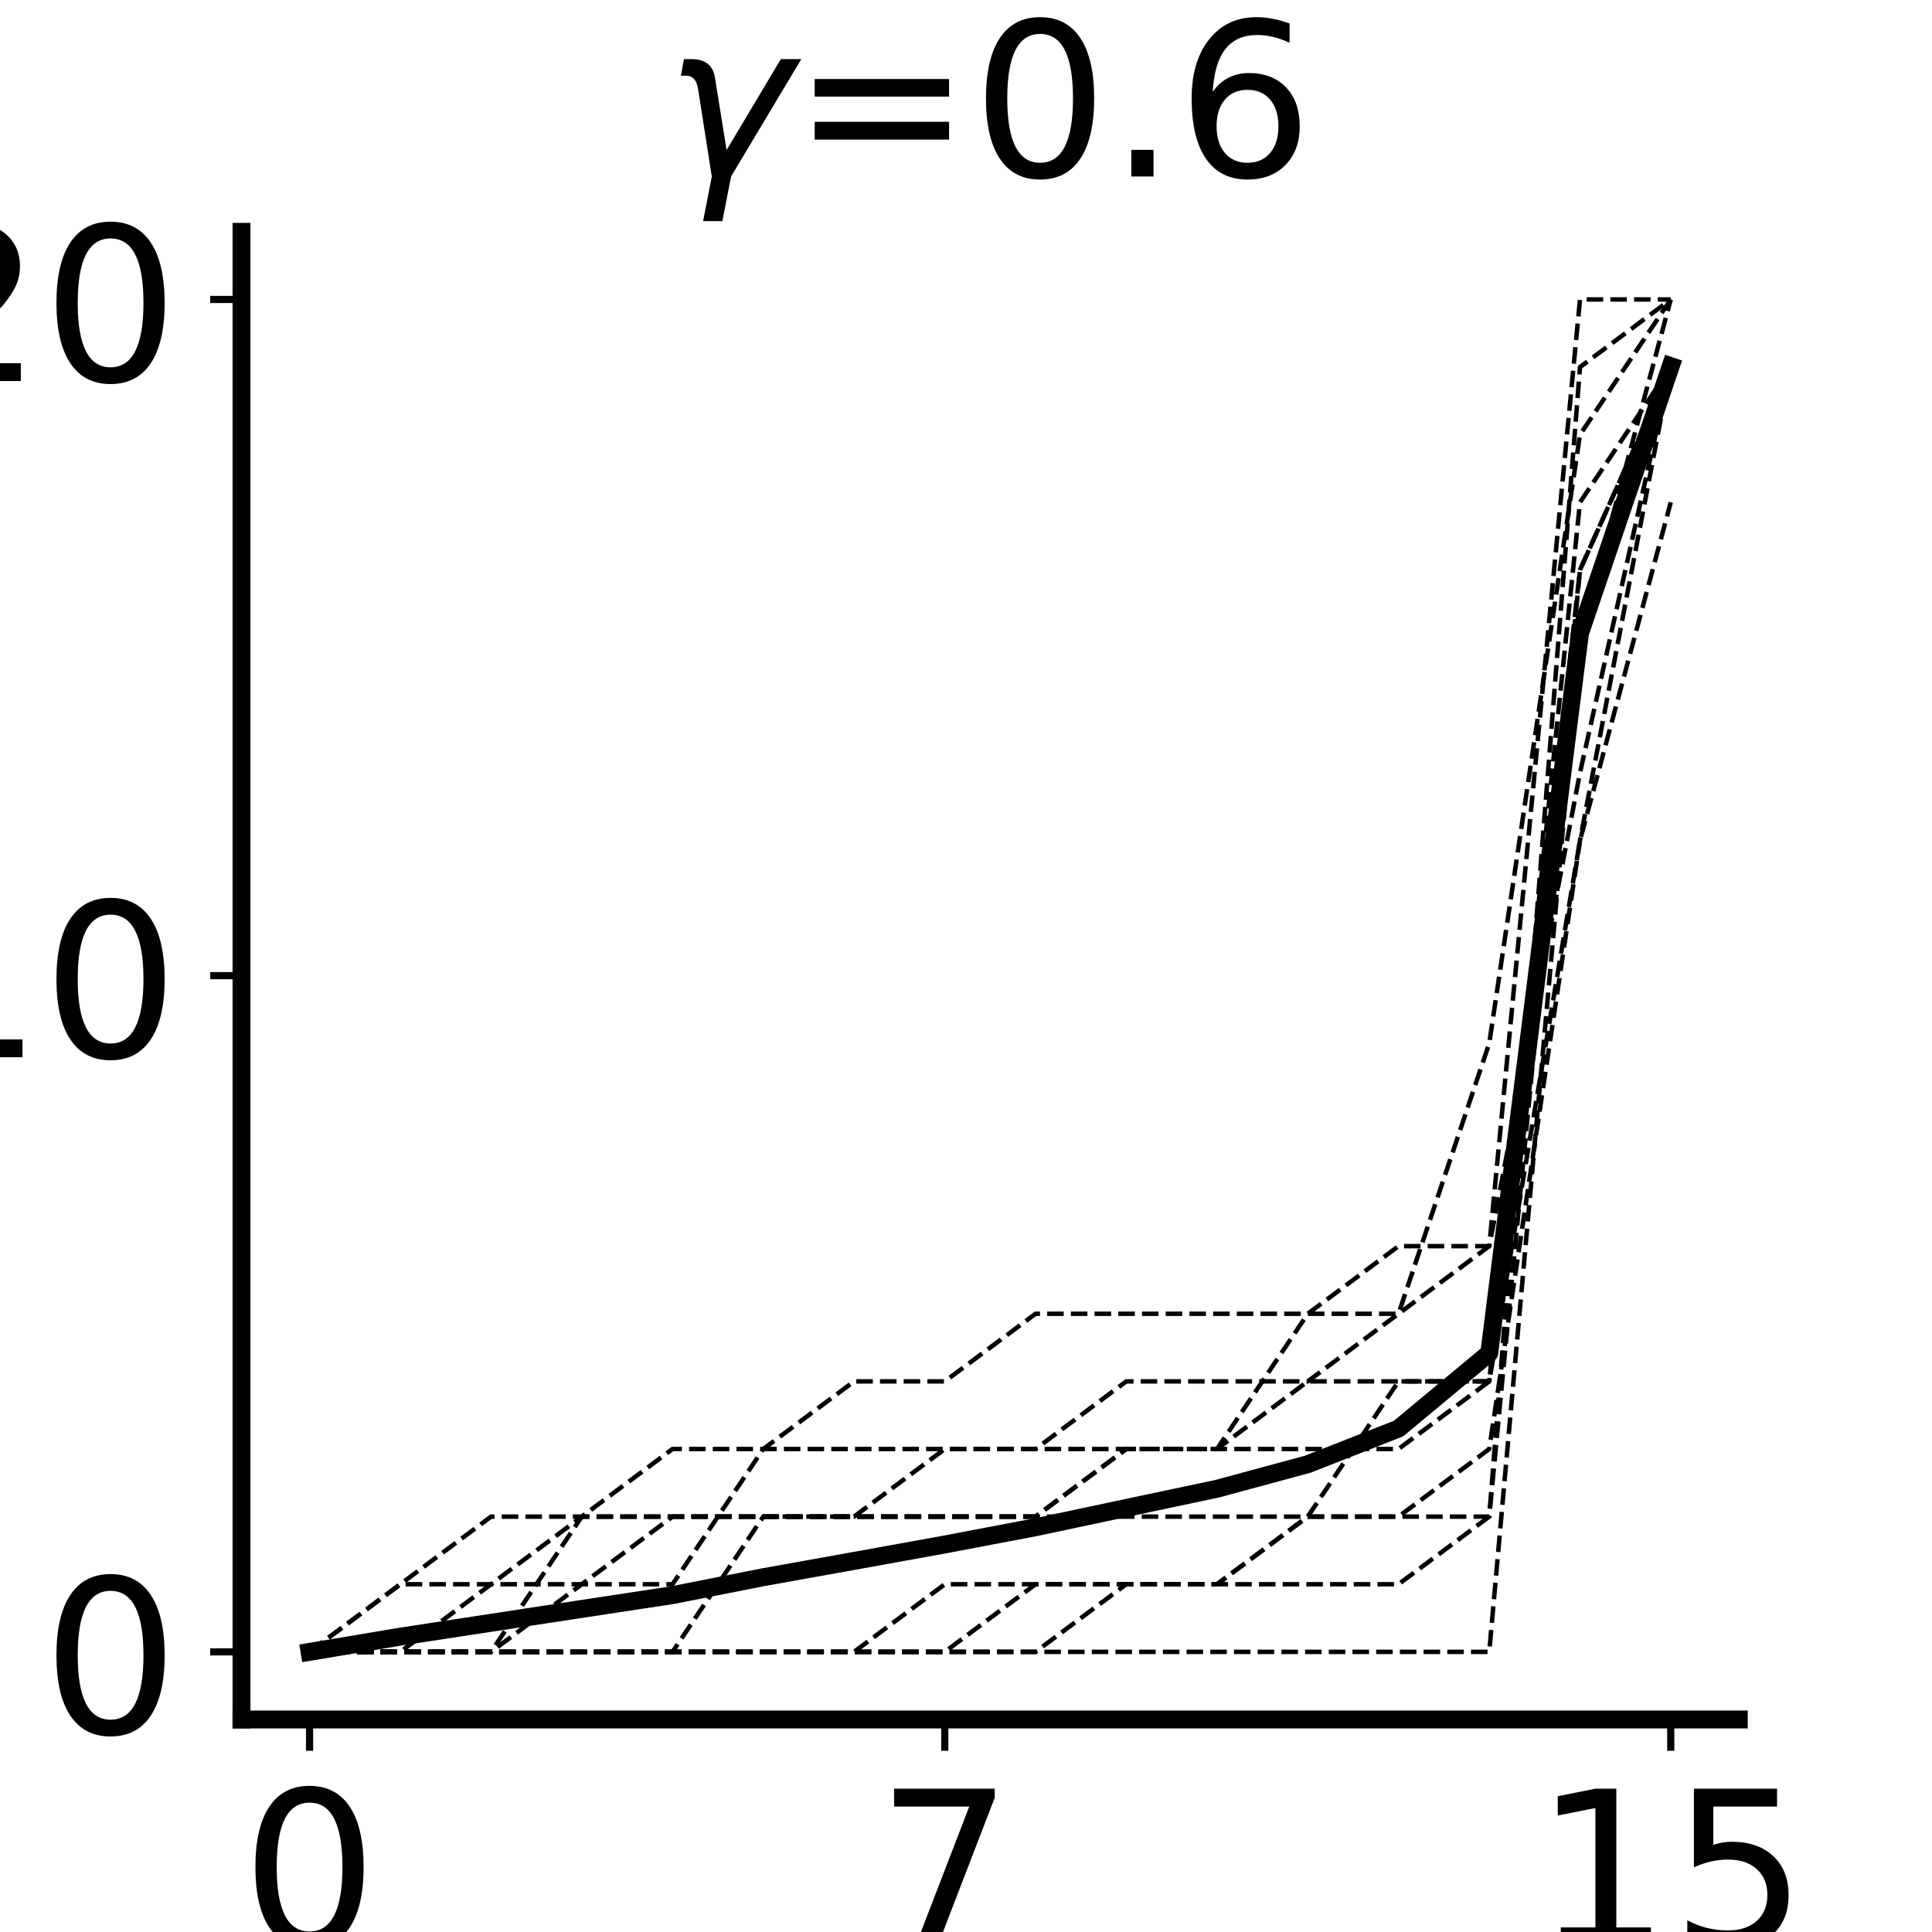
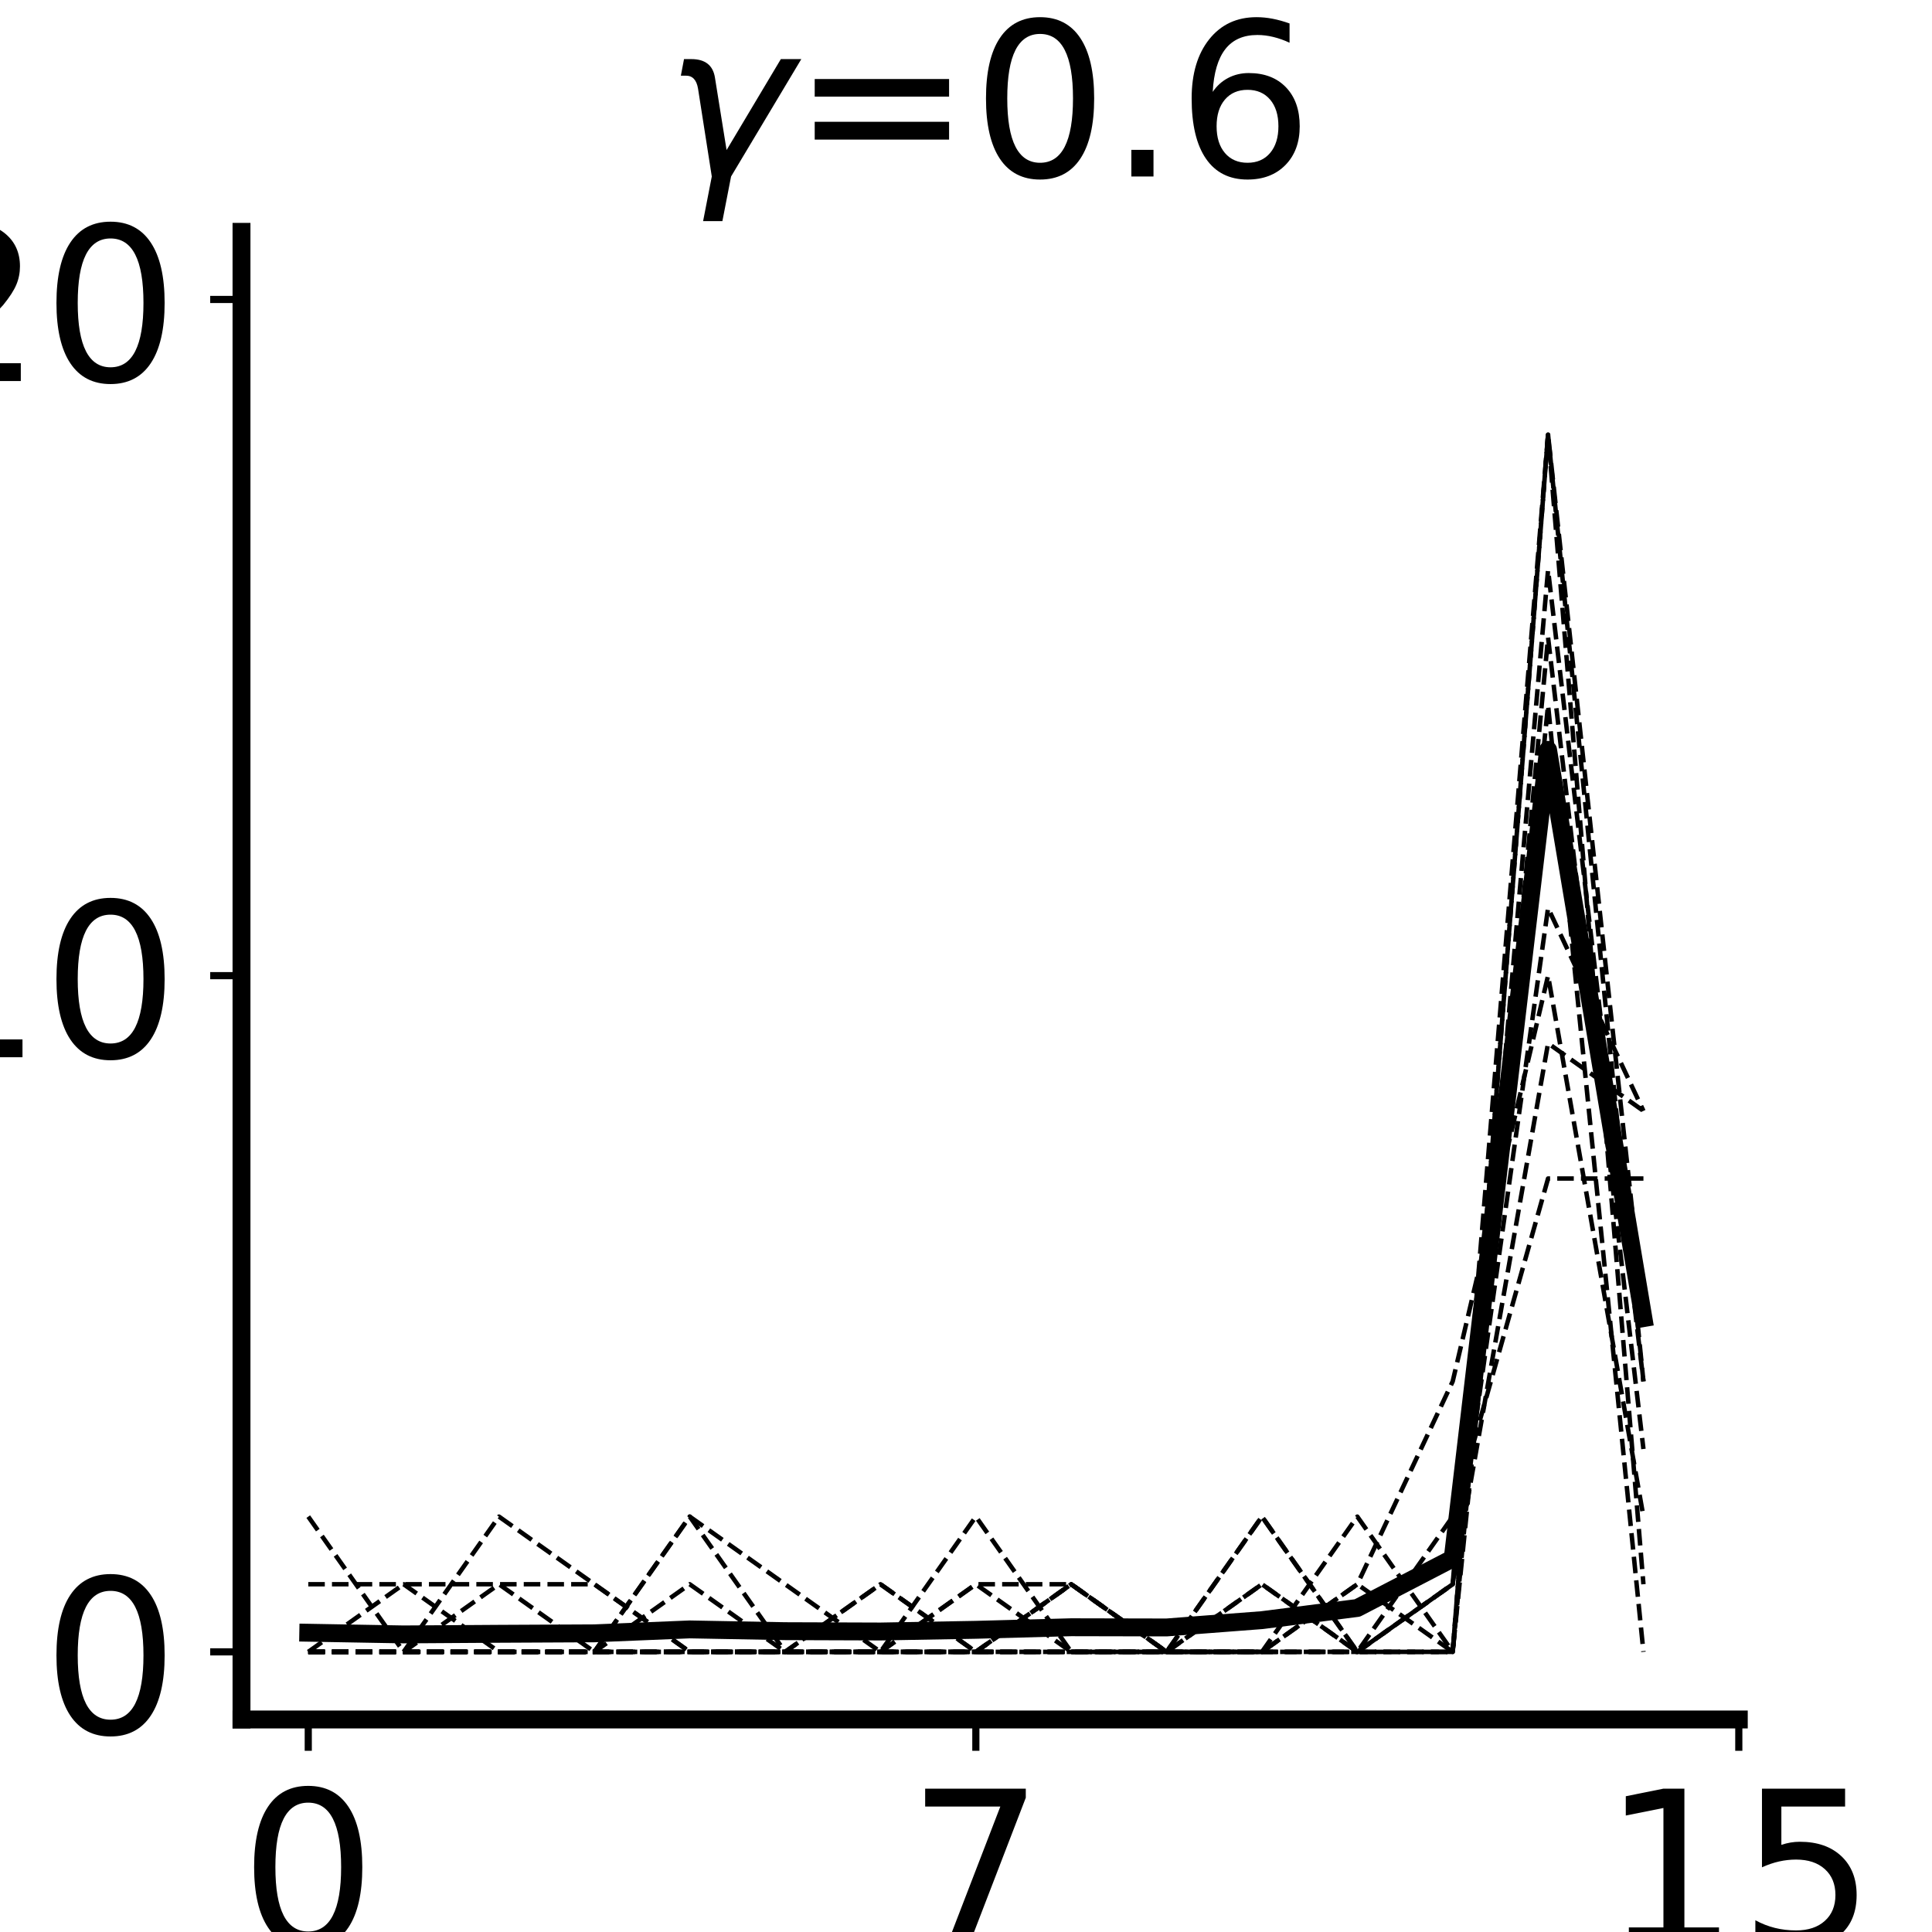
<svg xmlns="http://www.w3.org/2000/svg" xmlns:xlink="http://www.w3.org/1999/xlink" width="216pt" height="216pt" viewBox="0 0 216 216" version="1.1">
  <defs>
    <style type="text/css">*{stroke-linejoin: round; stroke-linecap: butt}</style>
  </defs>
  <g id="figure_1">
    <g id="patch_1">
      <path d="M 0 216  L 216 216  L 216 0  L 0 0  z " style="fill: #ffffff" />
    </g>
    <g id="axes_1">
      <g id="patch_2">
        <path d="M 27 192.24  L 194.4 192.24  L 194.4 25.92  L 27 25.92  z " style="fill: #ffffff" />
      </g>
      <g id="matplotlib.axis_1">
        <g id="xtick_1">
          <g id="line2d_1">
            <defs>
-               <path id="macb29bf08a" d="M 0 0  L 0 3.5  " style="stroke: #000000; stroke-width: 0.8" />
-             </defs>
-             <g>
-               <use xlink:href="#macb29bf08a" x="34.609" y="192.24" style="stroke: #000000; stroke-width: 0.8" />
+               <path id="m81e2e3cec9" d="M 0 0  L 0 3.5  " style="stroke: #000000; stroke-width: 0.8" />
+             </defs>
+             <g>
+               <use xlink:href="#m81e2e3cec9" x="34.464" y="192.24" style="stroke: #000000; stroke-width: 0.8" />
            </g>
          </g>
          <g id="text_1">
-             <g transform="translate(26.97409 217.4762) scale(0.24 -0.24)">
+             <g transform="translate(26.82869 217.4762) scale(0.24 -0.24)">
              <defs>
                <path id="DejaVuSans-30" d="M 2034 4250  Q 1547 4250 1301 3770  Q 1056 3291 1056 2328  Q 1056 1369 1301 889  Q 1547 409 2034 409  Q 2525 409 2770 889  Q 3016 1369 3016 2328  Q 3016 3291 2770 3770  Q 2525 4250 2034 4250  z M 2034 4750  Q 2819 4750 3233 4129  Q 3647 3509 3647 2328  Q 3647 1150 3233 529  Q 2819 -91 2034 -91  Q 1250 -91 836 529  Q 422 1150 422 2328  Q 422 3509 836 4129  Q 1250 4750 2034 4750  z " transform="scale(0.015625)" />
              </defs>
              <use xlink:href="#DejaVuSans-30" />
            </g>
          </g>
        </g>
        <g id="xtick_2">
          <g id="line2d_2">
            <g>
-               <use xlink:href="#macb29bf08a" x="105.627" y="192.24" style="stroke: #000000; stroke-width: 0.8" />
+               <use xlink:href="#m81e2e3cec9" x="109.101" y="192.24" style="stroke: #000000; stroke-width: 0.8" />
            </g>
          </g>
          <g id="text_2">
-             <g transform="translate(97.99227 217.4762) scale(0.24 -0.24)">
+             <g transform="translate(101.4656 217.4762) scale(0.24 -0.24)">
              <defs>
                <path id="DejaVuSans-37" d="M 525 4666  L 3525 4666  L 3525 4397  L 1831 0  L 1172 0  L 2766 4134  L 525 4134  L 525 4666  z " transform="scale(0.015625)" />
              </defs>
              <use xlink:href="#DejaVuSans-37" />
            </g>
          </g>
        </g>
        <g id="xtick_3">
          <g id="line2d_3">
            <g>
-               <use xlink:href="#macb29bf08a" x="186.791" y="192.24" style="stroke: #000000; stroke-width: 0.8" />
+               <use xlink:href="#m81e2e3cec9" x="194.4" y="192.24" style="stroke: #000000; stroke-width: 0.8" />
            </g>
          </g>
          <g id="text_3">
-             <g transform="translate(171.5209 217.4762) scale(0.24 -0.24)">
+             <g transform="translate(179.13 217.4762) scale(0.24 -0.24)">
              <defs>
                <path id="DejaVuSans-31" d="M 794 531  L 1825 531  L 1825 4091  L 703 3866  L 703 4441  L 1819 4666  L 2450 4666  L 2450 531  L 3481 531  L 3481 0  L 794 0  L 794 531  z " transform="scale(0.015625)" />
                <path id="DejaVuSans-35" d="M 691 4666  L 3169 4666  L 3169 4134  L 1269 4134  L 1269 2991  Q 1406 3038 1543 3061  Q 1681 3084 1819 3084  Q 2600 3084 3056 2656  Q 3513 2228 3513 1497  Q 3513 744 3044 326  Q 2575 -91 1722 -91  Q 1428 -91 1123 -41  Q 819 9 494 109  L 494 744  Q 775 591 1075 516  Q 1375 441 1709 441  Q 2250 441 2565 725  Q 2881 1009 2881 1497  Q 2881 1984 2565 2268  Q 2250 2553 1709 2553  Q 1456 2553 1204 2497  Q 953 2441 691 2322  L 691 4666  z " transform="scale(0.015625)" />
              </defs>
              <use xlink:href="#DejaVuSans-31" />
              <use xlink:href="#DejaVuSans-35" x="63.623" />
            </g>
          </g>
        </g>
        <g id="text_4">
          <g transform="translate(83.58938 244.7038) scale(0.24 -0.24)">
            <defs>
              <path id="DejaVuSans-74" d="M 1172 4494  L 1172 3500  L 2356 3500  L 2356 3053  L 1172 3053  L 1172 1153  Q 1172 725 1289 603  Q 1406 481 1766 481  L 2356 481  L 2356 0  L 1766 0  Q 1100 0 847 248  Q 594 497 594 1153  L 594 3053  L 172 3053  L 172 3500  L 594 3500  L 594 4494  L 1172 4494  z " transform="scale(0.015625)" />
              <path id="DejaVuSans-69" d="M 603 3500  L 1178 3500  L 1178 0  L 603 0  L 603 3500  z M 603 4863  L 1178 4863  L 1178 4134  L 603 4134  L 603 4863  z " transform="scale(0.015625)" />
              <path id="DejaVuSans-6d" d="M 3328 2828  Q 3544 3216 3844 3400  Q 4144 3584 4550 3584  Q 5097 3584 5394 3201  Q 5691 2819 5691 2113  L 5691 0  L 5113 0  L 5113 2094  Q 5113 2597 4934 2840  Q 4756 3084 4391 3084  Q 3944 3084 3684 2787  Q 3425 2491 3425 1978  L 3425 0  L 2847 0  L 2847 2094  Q 2847 2600 2669 2842  Q 2491 3084 2119 3084  Q 1678 3084 1418 2786  Q 1159 2488 1159 1978  L 1159 0  L 581 0  L 581 3500  L 1159 3500  L 1159 2956  Q 1356 3278 1631 3431  Q 1906 3584 2284 3584  Q 2666 3584 2933 3390  Q 3200 3197 3328 2828  z " transform="scale(0.015625)" />
              <path id="DejaVuSans-65" d="M 3597 1894  L 3597 1613  L 953 1613  Q 991 1019 1311 708  Q 1631 397 2203 397  Q 2534 397 2845 478  Q 3156 559 3463 722  L 3463 178  Q 3153 47 2828 -22  Q 2503 -91 2169 -91  Q 1331 -91 842 396  Q 353 884 353 1716  Q 353 2575 817 3079  Q 1281 3584 2069 3584  Q 2775 3584 3186 3129  Q 3597 2675 3597 1894  z M 3022 2063  Q 3016 2534 2758 2815  Q 2500 3097 2075 3097  Q 1594 3097 1305 2825  Q 1016 2553 972 2059  L 3022 2063  z " transform="scale(0.015625)" />
            </defs>
            <use xlink:href="#DejaVuSans-74" />
            <use xlink:href="#DejaVuSans-69" x="39.209" />
            <use xlink:href="#DejaVuSans-6d" x="66.992" />
            <use xlink:href="#DejaVuSans-65" x="164.404" />
          </g>
        </g>
      </g>
      <g id="matplotlib.axis_2">
        <g id="ytick_1">
          <g id="line2d_4">
            <defs>
-               <path id="m0698e98bfa" d="M 0 0  L -3.5 0  " style="stroke: #000000; stroke-width: 0.8" />
-             </defs>
-             <g>
-               <use xlink:href="#m0698e98bfa" x="27" y="184.68" style="stroke: #000000; stroke-width: 0.8" />
+               <path id="mc0f53a215f" d="M 0 0  L -3.5 0  " style="stroke: #000000; stroke-width: 0.8" />
+             </defs>
+             <g>
+               <use xlink:href="#mc0f53a215f" x="27" y="184.68" style="stroke: #000000; stroke-width: 0.8" />
            </g>
          </g>
          <g id="text_5">
            <g transform="translate(4.73 193.7981) scale(0.24 -0.24)">
              <use xlink:href="#DejaVuSans-30" />
            </g>
          </g>
        </g>
        <g id="ytick_2">
          <g id="line2d_5">
            <g>
-               <use xlink:href="#m0698e98bfa" x="27" y="109.08" style="stroke: #000000; stroke-width: 0.8" />
+               <use xlink:href="#mc0f53a215f" x="27" y="109.08" style="stroke: #000000; stroke-width: 0.8" />
            </g>
          </g>
          <g id="text_6">
            <g transform="translate(-10.54 118.1981) scale(0.24 -0.24)">
              <use xlink:href="#DejaVuSans-31" />
              <use xlink:href="#DejaVuSans-30" x="63.623" />
            </g>
          </g>
        </g>
        <g id="ytick_3">
          <g id="line2d_6">
            <g>
-               <use xlink:href="#m0698e98bfa" x="27" y="33.48" style="stroke: #000000; stroke-width: 0.8" />
+               <use xlink:href="#mc0f53a215f" x="27" y="33.48" style="stroke: #000000; stroke-width: 0.8" />
            </g>
          </g>
          <g id="text_7">
            <g transform="translate(-10.54 42.59813) scale(0.24 -0.24)">
              <defs>
                <path id="DejaVuSans-32" d="M 1228 531  L 3431 531  L 3431 0  L 469 0  L 469 531  Q 828 903 1448 1529  Q 2069 2156 2228 2338  Q 2531 2678 2651 2914  Q 2772 3150 2772 3378  Q 2772 3750 2511 3984  Q 2250 4219 1831 4219  Q 1534 4219 1204 4116  Q 875 4013 500 3803  L 500 4441  Q 881 4594 1212 4672  Q 1544 4750 1819 4750  Q 2544 4750 2975 4387  Q 3406 4025 3406 3419  Q 3406 3131 3298 2873  Q 3191 2616 2906 2266  Q 2828 2175 2409 1742  Q 1991 1309 1228 531  z " transform="scale(0.015625)" />
              </defs>
              <use xlink:href="#DejaVuSans-32" />
              <use xlink:href="#DejaVuSans-30" x="63.623" />
            </g>
          </g>
        </g>
        <g id="text_8">
-           <g transform="translate(-46.406 191.8031) rotate(-90) scale(0.24 -0.24)">
-             <defs>
-               <path id="DejaVuSans-55" d="M 556 4666  L 1191 4666  L 1191 1831  Q 1191 1081 1462 751  Q 1734 422 2344 422  Q 2950 422 3222 751  Q 3494 1081 3494 1831  L 3494 4666  L 4128 4666  L 4128 1753  Q 4128 841 3676 375  Q 3225 -91 2344 -91  Q 1459 -91 1007 375  Q 556 841 556 1753  L 556 4666  z " transform="scale(0.015625)" />
+           <g transform="translate(-46.406 211.2) rotate(-90) scale(0.24 -0.24)">
+             <defs>
+               <path id="DejaVuSans-61" d="M 2194 1759  Q 1497 1759 1228 1600  Q 959 1441 959 1056  Q 959 750 1161 570  Q 1363 391 1709 391  Q 2188 391 2477 730  Q 2766 1069 2766 1631  L 2766 1759  L 2194 1759  z M 3341 1997  L 3341 0  L 2766 0  L 2766 531  Q 2569 213 2275 61  Q 1981 -91 1556 -91  Q 1019 -91 701 211  Q 384 513 384 1019  Q 384 1609 779 1909  Q 1175 2209 1959 2209  L 2766 2209  L 2766 2266  Q 2766 2663 2505 2880  Q 2244 3097 1772 3097  Q 1472 3097 1187 3025  Q 903 2953 641 2809  L 641 3341  Q 956 3463 1253 3523  Q 1550 3584 1831 3584  Q 2591 3584 2966 3190  Q 3341 2797 3341 1997  z " transform="scale(0.015625)" />
+               <path id="DejaVuSans-6f" d="M 1959 3097  Q 1497 3097 1228 2736  Q 959 2375 959 1747  Q 959 1119 1226 758  Q 1494 397 1959 397  Q 2419 397 2687 759  Q 2956 1122 2956 1747  Q 2956 2369 2687 2733  Q 2419 3097 1959 3097  z M 1959 3584  Q 2709 3584 3137 3096  Q 3566 2609 3566 1747  Q 3566 888 3137 398  Q 2709 -91 1959 -91  Q 1206 -91 779 398  Q 353 888 353 1747  Q 353 2609 779 3096  Q 1206 3584 1959 3584  z " transform="scale(0.015625)" />
+               <path id="DejaVuSans-75" d="M 544 1381  L 544 3500  L 1119 3500  L 1119 1403  Q 1119 906 1312 657  Q 1506 409 1894 409  Q 2359 409 2629 706  Q 2900 1003 2900 1516  L 2900 3500  L 3475 3500  L 3475 0  L 2900 0  L 2900 538  Q 2691 219 2414 64  Q 2138 -91 1772 -91  Q 1169 -91 856 284  Q 544 659 544 1381  z M 1991 3584  L 1991 3584  z " transform="scale(0.015625)" />
              <path id="DejaVuSans-6e" d="M 3513 2113  L 3513 0  L 2938 0  L 2938 2094  Q 2938 2591 2744 2837  Q 2550 3084 2163 3084  Q 1697 3084 1428 2787  Q 1159 2491 1159 1978  L 1159 0  L 581 0  L 581 3500  L 1159 3500  L 1159 2956  Q 1366 3272 1645 3428  Q 1925 3584 2291 3584  Q 2894 3584 3203 3211  Q 3513 2838 3513 2113  z " transform="scale(0.015625)" />
-               <path id="DejaVuSans-73" d="M 2834 3397  L 2834 2853  Q 2591 2978 2328 3040  Q 2066 3103 1784 3103  Q 1356 3103 1142 2972  Q 928 2841 928 2578  Q 928 2378 1081 2264  Q 1234 2150 1697 2047  L 1894 2003  Q 2506 1872 2764 1633  Q 3022 1394 3022 966  Q 3022 478 2636 193  Q 2250 -91 1575 -91  Q 1294 -91 989 -36  Q 684 19 347 128  L 347 722  Q 666 556 975 473  Q 1284 391 1588 391  Q 1994 391 2212 530  Q 2431 669 2431 922  Q 2431 1156 2273 1281  Q 2116 1406 1581 1522  L 1381 1569  Q 847 1681 609 1914  Q 372 2147 372 2553  Q 372 3047 722 3315  Q 1072 3584 1716 3584  Q 2034 3584 2315 3537  Q 2597 3491 2834 3397  z " transform="scale(0.015625)" />
              <path id="DejaVuSans-20" transform="scale(0.015625)" />
-               <path id="DejaVuSans-6f" d="M 1959 3097  Q 1497 3097 1228 2736  Q 959 2375 959 1747  Q 959 1119 1226 758  Q 1494 397 1959 397  Q 2419 397 2687 759  Q 2956 1122 2956 1747  Q 2956 2369 2687 2733  Q 2419 3097 1959 3097  z M 1959 3584  Q 2709 3584 3137 3096  Q 3566 2609 3566 1747  Q 3566 888 3137 398  Q 2709 -91 1959 -91  Q 1206 -91 779 398  Q 353 888 353 1747  Q 353 2609 779 3096  Q 1206 3584 1959 3584  z " transform="scale(0.015625)" />
              <path id="DejaVuSans-66" d="M 2375 4863  L 2375 4384  L 1825 4384  Q 1516 4384 1395 4259  Q 1275 4134 1275 3809  L 1275 3500  L 2222 3500  L 2222 3053  L 1275 3053  L 1275 0  L 697 0  L 697 3053  L 147 3053  L 147 3500  L 697 3500  L 697 3744  Q 697 4328 969 4595  Q 1241 4863 1831 4863  L 2375 4863  z " transform="scale(0.015625)" />
-               <path id="DejaVuSans-77" d="M 269 3500  L 844 3500  L 1563 769  L 2278 3500  L 2956 3500  L 3675 769  L 4391 3500  L 4966 3500  L 4050 0  L 3372 0  L 2619 2869  L 1863 0  L 1184 0  L 269 3500  z " transform="scale(0.015625)" />
              <path id="DejaVuSans-72" d="M 2631 2963  Q 2534 3019 2420 3045  Q 2306 3072 2169 3072  Q 1681 3072 1420 2755  Q 1159 2438 1159 1844  L 1159 0  L 581 0  L 581 3500  L 1159 3500  L 1159 2956  Q 1341 3275 1631 3429  Q 1922 3584 2338 3584  Q 2397 3584 2469 3576  Q 2541 3569 2628 3553  L 2631 2963  z " transform="scale(0.015625)" />
-               <path id="DejaVuSans-6b" d="M 581 4863  L 1159 4863  L 1159 1991  L 2875 3500  L 3609 3500  L 1753 1863  L 3688 0  L 2938 0  L 1159 1709  L 1159 0  L 581 0  L 581 4863  z " transform="scale(0.015625)" />
-             </defs>
-             <use xlink:href="#DejaVuSans-55" />
-             <use xlink:href="#DejaVuSans-6e" x="73.193" />
-             <use xlink:href="#DejaVuSans-69" x="136.572" />
-             <use xlink:href="#DejaVuSans-74" x="164.355" />
-             <use xlink:href="#DejaVuSans-73" x="203.564" />
-             <use xlink:href="#DejaVuSans-20" x="255.664" />
-             <use xlink:href="#DejaVuSans-6f" x="287.451" />
-             <use xlink:href="#DejaVuSans-66" x="348.633" />
-             <use xlink:href="#DejaVuSans-20" x="383.838" />
-             <use xlink:href="#DejaVuSans-77" x="415.625" />
-             <use xlink:href="#DejaVuSans-6f" x="497.412" />
-             <use xlink:href="#DejaVuSans-72" x="558.594" />
-             <use xlink:href="#DejaVuSans-6b" x="599.707" />
-             <use xlink:href="#DejaVuSans-20" x="657.617" />
-           </g>
-           <g transform="translate(-19.53125 176.565) rotate(-90) scale(0.24 -0.24)">
-             <defs>
-               <path id="DejaVuSans-63" d="M 3122 3366  L 3122 2828  Q 2878 2963 2633 3030  Q 2388 3097 2138 3097  Q 1578 3097 1268 2742  Q 959 2388 959 1747  Q 959 1106 1268 751  Q 1578 397 2138 397  Q 2388 397 2633 464  Q 2878 531 3122 666  L 3122 134  Q 2881 22 2623 -34  Q 2366 -91 2075 -91  Q 1284 -91 818 406  Q 353 903 353 1747  Q 353 2603 823 3093  Q 1294 3584 2113 3584  Q 2378 3584 2631 3529  Q 2884 3475 3122 3366  z " transform="scale(0.015625)" />
-               <path id="DejaVuSans-70" d="M 1159 525  L 1159 -1331  L 581 -1331  L 581 3500  L 1159 3500  L 1159 2969  Q 1341 3281 1617 3432  Q 1894 3584 2278 3584  Q 2916 3584 3314 3078  Q 3713 2572 3713 1747  Q 3713 922 3314 415  Q 2916 -91 2278 -91  Q 1894 -91 1617 61  Q 1341 213 1159 525  z M 3116 1747  Q 3116 2381 2855 2742  Q 2594 3103 2138 3103  Q 1681 3103 1420 2742  Q 1159 2381 1159 1747  Q 1159 1113 1420 752  Q 1681 391 2138 391  Q 2594 391 2855 752  Q 3116 1113 3116 1747  z " transform="scale(0.015625)" />
-               <path id="DejaVuSans-6c" d="M 603 4863  L 1178 4863  L 1178 0  L 603 0  L 603 4863  z " transform="scale(0.015625)" />
+             </defs>
+             <use xlink:href="#DejaVuSans-61" />
+             <use xlink:href="#DejaVuSans-6d" x="61.279" />
+             <use xlink:href="#DejaVuSans-6f" x="158.691" />
+             <use xlink:href="#DejaVuSans-75" x="219.873" />
+             <use xlink:href="#DejaVuSans-6e" x="283.252" />
+             <use xlink:href="#DejaVuSans-74" x="346.631" />
+             <use xlink:href="#DejaVuSans-20" x="385.84" />
+             <use xlink:href="#DejaVuSans-6f" x="417.627" />
+             <use xlink:href="#DejaVuSans-66" x="478.809" />
+             <use xlink:href="#DejaVuSans-20" x="514.014" />
+             <use xlink:href="#DejaVuSans-65" x="545.801" />
+             <use xlink:href="#DejaVuSans-66" x="607.324" />
+             <use xlink:href="#DejaVuSans-66" x="642.529" />
+             <use xlink:href="#DejaVuSans-6f" x="677.734" />
+             <use xlink:href="#DejaVuSans-72" x="738.916" />
+             <use xlink:href="#DejaVuSans-74" x="780.029" />
+             <use xlink:href="#DejaVuSans-20" x="819.238" />
+           </g>
+           <g transform="translate(-19.53125 158.8181) rotate(-90) scale(0.24 -0.24)">
+             <defs>
+               <path id="DejaVuSans-78" d="M 3513 3500  L 2247 1797  L 3578 0  L 2900 0  L 1881 1375  L 863 0  L 184 0  L 1544 1831  L 300 3500  L 978 3500  L 1906 2253  L 2834 3500  L 3513 3500  z " transform="scale(0.015625)" />
              <path id="DejaVuSans-64" d="M 2906 2969  L 2906 4863  L 3481 4863  L 3481 0  L 2906 0  L 2906 525  Q 2725 213 2448 61  Q 2172 -91 1784 -91  Q 1150 -91 751 415  Q 353 922 353 1747  Q 353 2572 751 3078  Q 1150 3584 1784 3584  Q 2172 3584 2448 3432  Q 2725 3281 2906 2969  z M 947 1747  Q 947 1113 1208 752  Q 1469 391 1925 391  Q 2381 391 2643 752  Q 2906 1113 2906 1747  Q 2906 2381 2643 2742  Q 2381 3103 1925 3103  Q 1469 3103 1208 2742  Q 947 2381 947 1747  z " transform="scale(0.015625)" />
            </defs>
            <use xlink:href="#DejaVuSans-20" />
-             <use xlink:href="#DejaVuSans-63" x="31.787" />
-             <use xlink:href="#DejaVuSans-6f" x="86.768" />
-             <use xlink:href="#DejaVuSans-6d" x="147.949" />
-             <use xlink:href="#DejaVuSans-70" x="245.361" />
-             <use xlink:href="#DejaVuSans-6c" x="308.838" />
-             <use xlink:href="#DejaVuSans-65" x="336.621" />
-             <use xlink:href="#DejaVuSans-74" x="398.145" />
-             <use xlink:href="#DejaVuSans-65" x="437.354" />
-             <use xlink:href="#DejaVuSans-64" x="498.877" />
+             <use xlink:href="#DejaVuSans-65" x="31.787" />
+             <use xlink:href="#DejaVuSans-78" x="91.561" />
+             <use xlink:href="#DejaVuSans-65" x="147.615" />
+             <use xlink:href="#DejaVuSans-72" x="209.139" />
+             <use xlink:href="#DejaVuSans-74" x="250.252" />
+             <use xlink:href="#DejaVuSans-65" x="289.461" />
+             <use xlink:href="#DejaVuSans-64" x="350.984" />
          </g>
        </g>
      </g>
      <g id="line2d_7">
-         <path d="M 34.609 184.68  L 44.755 182.979  L 54.9 181.429  L 65.045 179.879  L 75.191 178.337  L 85.336 176.334  L 95.482 174.512  L 105.627 172.675  L 115.773 170.747  L 125.918 168.592  L 136.064 166.445  L 146.209 163.701  L 156.355 159.717  L 166.5 151.28  L 176.645 70.804  L 186.791 40.934  " clip-path="url(#pd3f8906a65)" style="fill: none; stroke: #000000; stroke-width: 2; stroke-linecap: square" />
+         <path d="M 34.464 182.541  L 45.126 182.73  L 55.789 182.661  L 66.451 182.609  L 77.113 182.17  L 87.776 182.367  L 98.438 182.404  L 109.101 182.215  L 119.763 181.928  L 130.425 181.951  L 141.088 181.134  L 151.75 179.774  L 162.413 174.24  L 173.075 83.837  L 183.738 147.364  " clip-path="url(#p12994c9652)" style="fill: none; stroke: #000000; stroke-width: 2; stroke-linecap: square" />
      </g>
      <g id="line2d_8">
-         <path d="M 34.609 184.68  L 44.755 184.68  L 54.9 184.68  L 65.045 169.56  L 75.191 162  L 85.336 162  L 95.482 162  L 105.627 162  L 115.773 162  L 125.918 162  L 136.064 162  L 146.209 162  L 156.355 162  L 166.5 154.44  L 176.645 93.96  L 186.791 56.16  " clip-path="url(#pd3f8906a65)" style="fill: none; stroke-dasharray: 1.85,0.8; stroke-dashoffset: 0; stroke: #000000; stroke-width: 0.5" />
+         <path d="M 34.464 184.68  L 45.126 184.68  L 55.789 169.56  L 66.451 177.12  L 77.113 184.68  L 87.776 184.68  L 98.438 184.68  L 109.101 184.68  L 119.763 184.68  L 130.425 184.68  L 141.088 184.68  L 151.75 184.68  L 162.413 177.12  L 173.075 101.52  L 183.738 124.2  " clip-path="url(#p12994c9652)" style="fill: none; stroke-dasharray: 1.85,0.8; stroke-dashoffset: 0; stroke: #000000; stroke-width: 0.5" />
      </g>
      <g id="line2d_9">
-         <path d="M 34.609 184.68  L 44.755 184.68  L 54.9 184.68  L 65.045 184.68  L 75.191 184.68  L 85.336 184.68  L 95.482 184.68  L 105.627 177.12  L 115.773 177.12  L 125.918 177.12  L 136.064 177.12  L 146.209 169.56  L 156.355 169.56  L 166.5 169.56  L 176.645 63.72  L 186.791 41.04  " clip-path="url(#pd3f8906a65)" style="fill: none; stroke-dasharray: 1.85,0.8; stroke-dashoffset: 0; stroke: #000000; stroke-width: 0.5" />
+         <path d="M 34.464 184.68  L 45.126 184.68  L 55.789 184.68  L 66.451 184.68  L 77.113 184.68  L 87.776 184.68  L 98.438 177.12  L 109.101 184.68  L 119.763 184.68  L 130.425 184.68  L 141.088 177.12  L 151.75 184.68  L 162.413 184.68  L 173.075 48.6  L 183.738 154.44  " clip-path="url(#p12994c9652)" style="fill: none; stroke-dasharray: 1.85,0.8; stroke-dashoffset: 0; stroke: #000000; stroke-width: 0.5" />
      </g>
      <g id="line2d_10">
-         <path d="M 34.609 184.68  L 44.755 177.12  L 54.9 177.12  L 65.045 177.12  L 75.191 177.12  L 85.336 162  L 95.482 154.44  L 105.627 154.44  L 115.773 146.88  L 125.918 146.88  L 136.064 146.88  L 146.209 146.88  L 156.355 139.32  L 166.5 139.32  L 176.645 33.48  L 186.791 33.48  " clip-path="url(#pd3f8906a65)" style="fill: none; stroke-dasharray: 1.85,0.8; stroke-dashoffset: 0; stroke: #000000; stroke-width: 0.5" />
+         <path d="M 34.464 169.56  L 45.126 184.68  L 55.789 184.68  L 66.451 184.68  L 77.113 169.56  L 87.776 177.12  L 98.438 184.68  L 109.101 169.56  L 119.763 184.68  L 130.425 184.68  L 141.088 184.68  L 151.75 177.12  L 162.413 184.68  L 173.075 78.84  L 183.738 184.68  " clip-path="url(#p12994c9652)" style="fill: none; stroke-dasharray: 1.85,0.8; stroke-dashoffset: 0; stroke: #000000; stroke-width: 0.5" />
      </g>
      <g id="line2d_11">
-         <path d="M 34.609 184.68  L 44.755 184.68  L 54.9 184.68  L 65.045 184.68  L 75.191 184.68  L 85.336 184.68  L 95.482 184.68  L 105.627 184.68  L 115.773 177.12  L 125.918 177.12  L 136.064 177.12  L 146.209 169.56  L 156.355 169.56  L 166.5 162  L 176.645 93.96  L 186.791 41.04  " clip-path="url(#pd3f8906a65)" style="fill: none; stroke-dasharray: 1.85,0.8; stroke-dashoffset: 0; stroke: #000000; stroke-width: 0.5" />
+         <path d="M 34.464 184.68  L 45.126 184.68  L 55.789 184.68  L 66.451 184.68  L 77.113 177.12  L 87.776 184.68  L 98.438 184.68  L 109.101 177.12  L 119.763 184.68  L 130.425 184.68  L 141.088 177.12  L 151.75 184.68  L 162.413 177.12  L 173.075 116.64  L 183.738 124.2  " clip-path="url(#p12994c9652)" style="fill: none; stroke-dasharray: 1.85,0.8; stroke-dashoffset: 0; stroke: #000000; stroke-width: 0.5" />
      </g>
      <g id="line2d_12">
-         <path d="M 34.609 184.68  L 44.755 184.68  L 54.9 184.68  L 65.045 177.12  L 75.191 169.56  L 85.336 169.56  L 95.482 169.56  L 105.627 169.56  L 115.773 169.56  L 125.918 169.56  L 136.064 169.56  L 146.209 169.56  L 156.355 154.44  L 166.5 154.44  L 176.645 56.16  L 186.791 41.04  " clip-path="url(#pd3f8906a65)" style="fill: none; stroke-dasharray: 1.85,0.8; stroke-dashoffset: 0; stroke: #000000; stroke-width: 0.5" />
+         <path d="M 34.464 184.68  L 45.126 184.68  L 55.789 177.12  L 66.451 177.12  L 77.113 184.68  L 87.776 184.68  L 98.438 184.68  L 109.101 184.68  L 119.763 184.68  L 130.425 184.68  L 141.088 184.68  L 151.75 169.56  L 162.413 184.68  L 173.075 71.28  L 183.738 162  " clip-path="url(#p12994c9652)" style="fill: none; stroke-dasharray: 1.85,0.8; stroke-dashoffset: 0; stroke: #000000; stroke-width: 0.5" />
      </g>
      <g id="line2d_13">
-         <path d="M 34.609 184.68  L 44.755 184.68  L 54.9 177.12  L 65.045 169.56  L 75.191 169.56  L 85.336 169.56  L 95.482 169.56  L 105.627 169.56  L 115.773 169.56  L 125.918 162  L 136.064 162  L 146.209 146.88  L 156.355 146.88  L 166.5 139.32  L 176.645 86.4  L 186.791 41.04  " clip-path="url(#pd3f8906a65)" style="fill: none; stroke-dasharray: 1.85,0.8; stroke-dashoffset: 0; stroke: #000000; stroke-width: 0.5" />
+         <path d="M 34.464 184.68  L 45.126 177.12  L 55.789 177.12  L 66.451 184.68  L 77.113 184.68  L 87.776 184.68  L 98.438 184.68  L 109.101 177.12  L 119.763 177.12  L 130.425 184.68  L 141.088 169.56  L 151.75 184.68  L 162.413 169.56  L 173.075 131.76  L 183.738 131.76  " clip-path="url(#p12994c9652)" style="fill: none; stroke-dasharray: 1.85,0.8; stroke-dashoffset: 0; stroke: #000000; stroke-width: 0.5" />
      </g>
      <g id="line2d_14">
-         <path d="M 34.609 184.68  L 44.755 184.68  L 54.9 184.68  L 65.045 184.68  L 75.191 184.68  L 85.336 184.68  L 95.482 184.68  L 105.627 184.68  L 115.773 184.68  L 125.918 177.12  L 136.064 177.12  L 146.209 177.12  L 156.355 177.12  L 166.5 169.56  L 176.645 41.04  L 186.791 33.48  " clip-path="url(#pd3f8906a65)" style="fill: none; stroke-dasharray: 1.85,0.8; stroke-dashoffset: 0; stroke: #000000; stroke-width: 0.5" />
+         <path d="M 34.464 184.68  L 45.126 184.68  L 55.789 184.68  L 66.451 184.68  L 77.113 184.68  L 87.776 184.68  L 98.438 184.68  L 109.101 184.68  L 119.763 177.12  L 130.425 184.68  L 141.088 184.68  L 151.75 184.68  L 162.413 177.12  L 173.075 48.6  L 183.738 177.12  " clip-path="url(#p12994c9652)" style="fill: none; stroke-dasharray: 1.85,0.8; stroke-dashoffset: 0; stroke: #000000; stroke-width: 0.5" />
      </g>
      <g id="line2d_15">
-         <path d="M 34.609 184.68  L 44.755 177.12  L 54.9 169.56  L 65.045 169.56  L 75.191 169.56  L 85.336 169.56  L 95.482 169.56  L 105.627 169.56  L 115.773 169.56  L 125.918 162  L 136.064 162  L 146.209 154.44  L 156.355 154.44  L 166.5 154.44  L 176.645 63.72  L 186.791 41.04  " clip-path="url(#pd3f8906a65)" style="fill: none; stroke-dasharray: 1.85,0.8; stroke-dashoffset: 0; stroke: #000000; stroke-width: 0.5" />
+         <path d="M 34.464 177.12  L 45.126 177.12  L 55.789 184.68  L 66.451 184.68  L 77.113 184.68  L 87.776 184.68  L 98.438 184.68  L 109.101 184.68  L 119.763 177.12  L 130.425 184.68  L 141.088 169.56  L 151.75 184.68  L 162.413 184.68  L 173.075 63.72  L 183.738 154.44  " clip-path="url(#p12994c9652)" style="fill: none; stroke-dasharray: 1.85,0.8; stroke-dashoffset: 0; stroke: #000000; stroke-width: 0.5" />
      </g>
      <g id="line2d_16">
-         <path d="M 34.609 184.68  L 44.755 184.68  L 54.9 184.68  L 65.045 184.68  L 75.191 184.68  L 85.336 184.68  L 95.482 184.68  L 105.627 184.68  L 115.773 184.68  L 125.918 184.68  L 136.064 184.68  L 146.209 184.68  L 156.355 184.68  L 166.5 184.68  L 176.645 71.28  L 186.791 33.48  " clip-path="url(#pd3f8906a65)" style="fill: none; stroke-dasharray: 1.85,0.8; stroke-dashoffset: 0; stroke: #000000; stroke-width: 0.5" />
+         <path d="M 34.464 184.68  L 45.126 184.68  L 55.789 184.68  L 66.451 184.68  L 77.113 184.68  L 87.776 184.68  L 98.438 184.68  L 109.101 184.68  L 119.763 184.68  L 130.425 184.68  L 141.088 184.68  L 151.75 184.68  L 162.413 184.68  L 173.075 48.6  L 183.738 146.88  " clip-path="url(#p12994c9652)" style="fill: none; stroke-dasharray: 1.85,0.8; stroke-dashoffset: 0; stroke: #000000; stroke-width: 0.5" />
      </g>
      <g id="line2d_17">
-         <path d="M 34.609 184.68  L 44.755 184.68  L 54.9 184.68  L 65.045 184.68  L 75.191 184.68  L 85.336 169.56  L 95.482 169.56  L 105.627 162  L 115.773 162  L 125.918 154.44  L 136.064 154.44  L 146.209 154.44  L 156.355 146.88  L 166.5 116.64  L 176.645 48.6  L 186.791 33.48  " clip-path="url(#pd3f8906a65)" style="fill: none; stroke-dasharray: 1.85,0.8; stroke-dashoffset: 0; stroke: #000000; stroke-width: 0.5" />
+         <path d="M 34.464 184.68  L 45.126 184.68  L 55.789 184.68  L 66.451 184.68  L 77.113 169.56  L 87.776 184.68  L 98.438 177.12  L 109.101 184.68  L 119.763 177.12  L 130.425 184.68  L 141.088 184.68  L 151.75 177.12  L 162.413 154.44  L 173.075 109.08  L 183.738 169.56  " clip-path="url(#p12994c9652)" style="fill: none; stroke-dasharray: 1.85,0.8; stroke-dashoffset: 0; stroke: #000000; stroke-width: 0.5" />
      </g>
      <g id="patch_3">
        <path d="M 27 192.24  L 27 25.92  " style="fill: none; stroke: #000000; stroke-width: 2; stroke-linejoin: miter; stroke-linecap: square" />
      </g>
      <g id="patch_4">
        <path d="M 27 192.24  L 194.4 192.24  " style="fill: none; stroke: #000000; stroke-width: 2; stroke-linejoin: miter; stroke-linecap: square" />
      </g>
      <g id="text_9">
        <g transform="translate(74.34 19.92) scale(0.24 -0.24)">
          <defs>
            <path id="DejaVuSans-Oblique-3b3" d="M 1491 2950  L 1838 788  L 3456 3500  L 4066 3500  L 1972 0  L 1713 -1331  L 1138 -1331  L 1397 0  L 988 2613  Q 925 3006 628 3006  L 475 3006  L 569 3500  L 788 3500  Q 1403 3500 1491 2950  z " transform="scale(0.015625)" />
            <path id="DejaVuSans-3d" d="M 678 2906  L 4684 2906  L 4684 2381  L 678 2381  L 678 2906  z M 678 1631  L 4684 1631  L 4684 1100  L 678 1100  L 678 1631  z " transform="scale(0.015625)" />
            <path id="DejaVuSans-2e" d="M 684 794  L 1344 794  L 1344 0  L 684 0  L 684 794  z " transform="scale(0.015625)" />
            <path id="DejaVuSans-36" d="M 2113 2584  Q 1688 2584 1439 2293  Q 1191 2003 1191 1497  Q 1191 994 1439 701  Q 1688 409 2113 409  Q 2538 409 2786 701  Q 3034 994 3034 1497  Q 3034 2003 2786 2293  Q 2538 2584 2113 2584  z M 3366 4563  L 3366 3988  Q 3128 4100 2886 4159  Q 2644 4219 2406 4219  Q 1781 4219 1451 3797  Q 1122 3375 1075 2522  Q 1259 2794 1537 2939  Q 1816 3084 2150 3084  Q 2853 3084 3261 2657  Q 3669 2231 3669 1497  Q 3669 778 3244 343  Q 2819 -91 2113 -91  Q 1303 -91 875 529  Q 447 1150 447 2328  Q 447 3434 972 4092  Q 1497 4750 2381 4750  Q 2619 4750 2861 4703  Q 3103 4656 3366 4563  z " transform="scale(0.015625)" />
          </defs>
          <use xlink:href="#DejaVuSans-Oblique-3b3" transform="translate(0 0.78125)" />
          <use xlink:href="#DejaVuSans-3d" transform="translate(59.17969 0.78125)" />
          <use xlink:href="#DejaVuSans-30" transform="translate(142.9688 0.78125)" />
          <use xlink:href="#DejaVuSans-2e" transform="translate(206.5918 0.78125)" />
          <use xlink:href="#DejaVuSans-36" transform="translate(238.3789 0.78125)" />
        </g>
      </g>
    </g>
  </g>
  <defs>
-     <clipPath id="pd3f8906a65">
+     <clipPath id="p12994c9652">
      <rect x="27" y="25.92" width="167.4" height="166.32" />
    </clipPath>
  </defs>
</svg>
